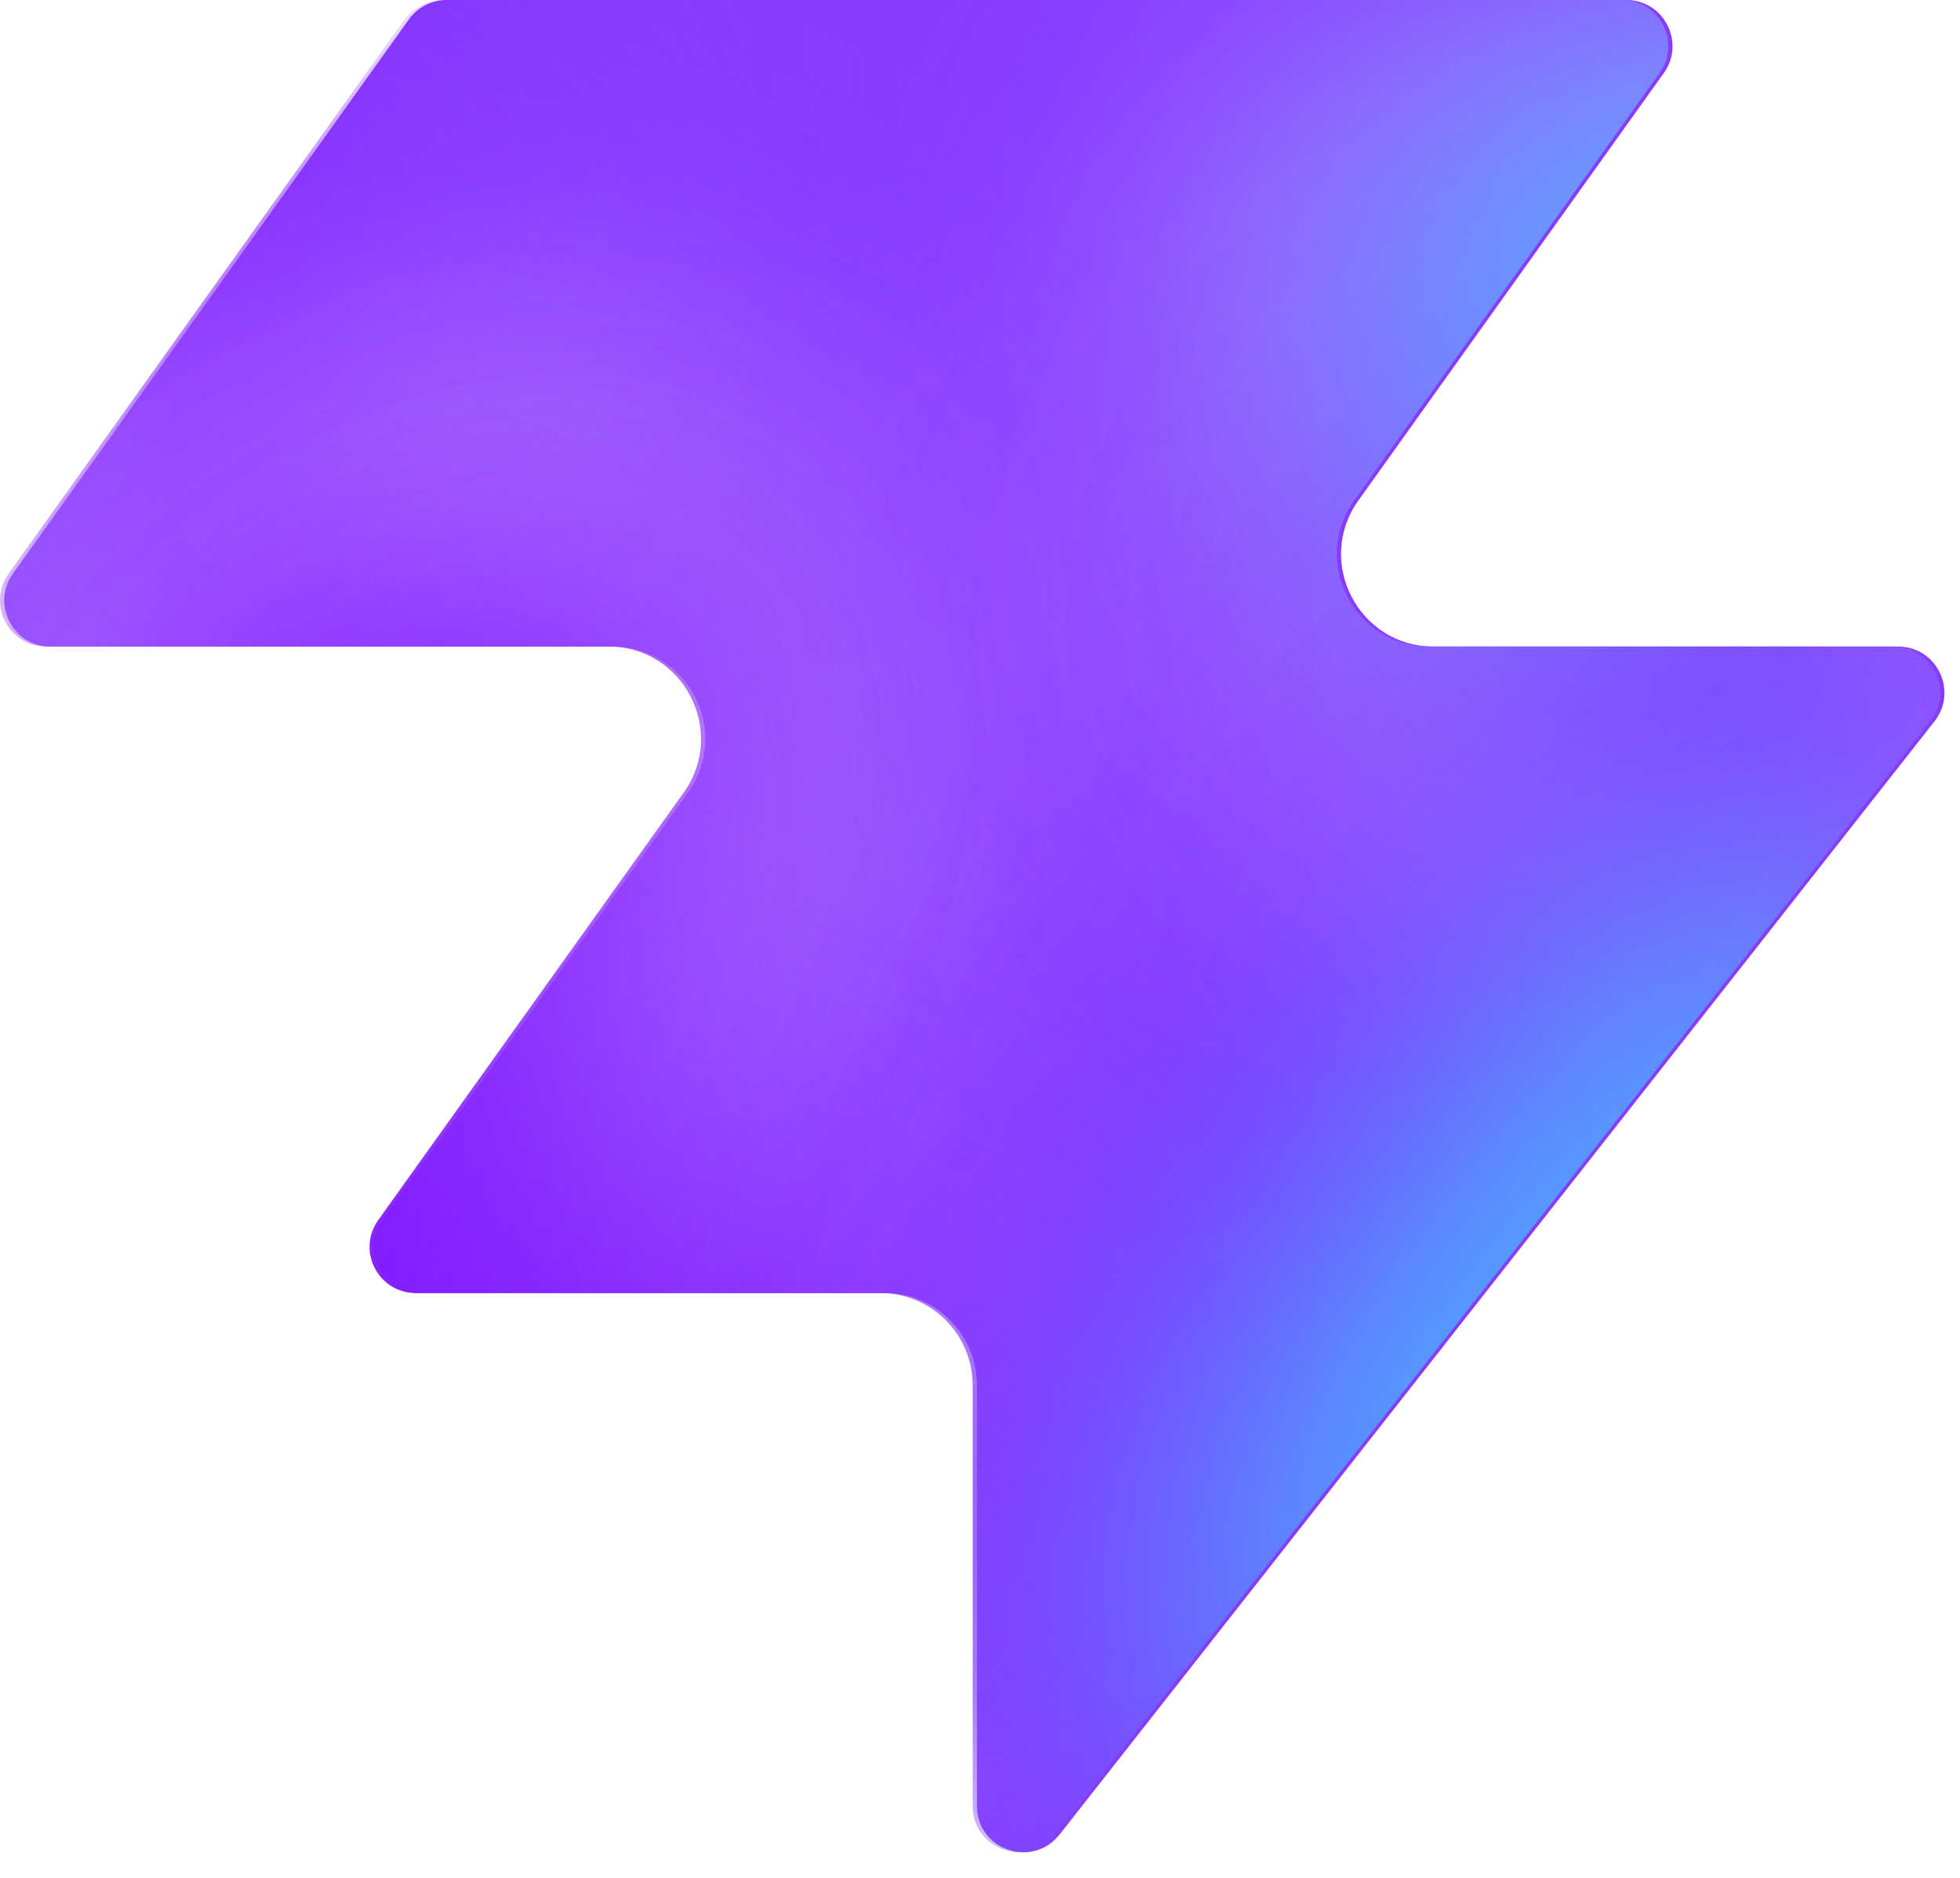
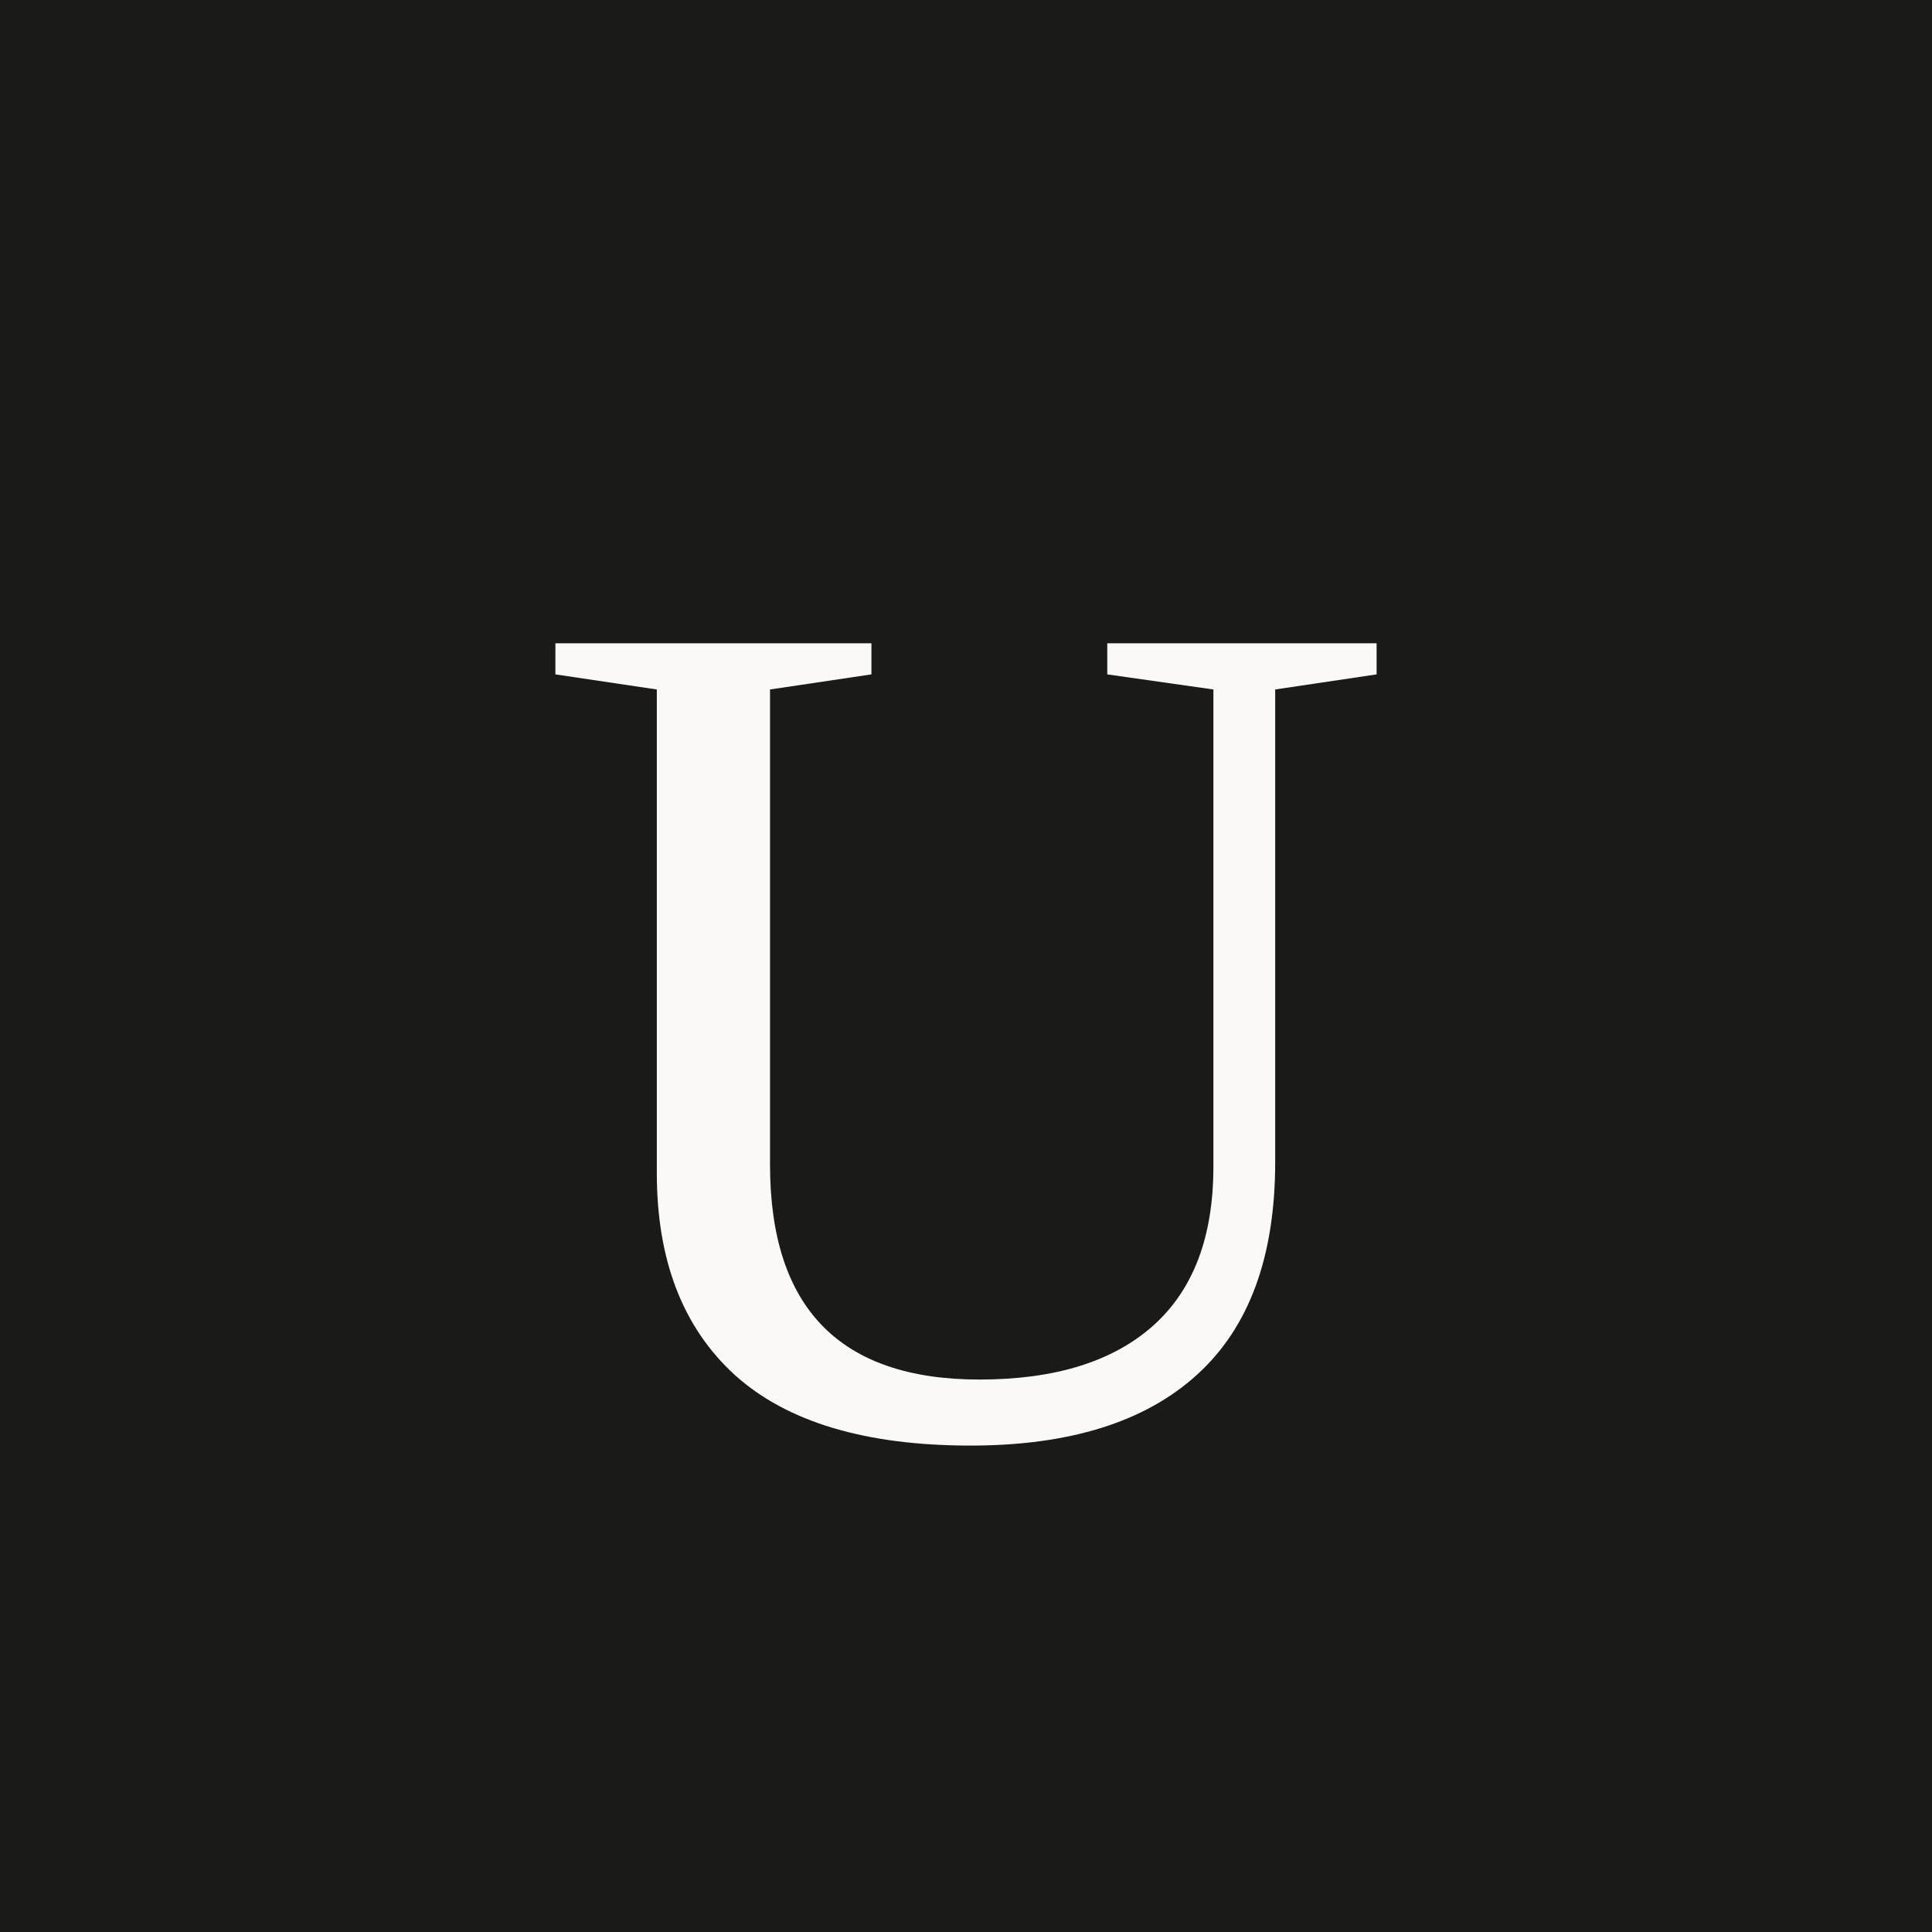
- <svg xmlns="http://www.w3.org/2000/svg" width="48" height="46" fill="none" viewBox="0 0 48 46">
-   <path fill="#863bff" d="M25.946 44.938c-.664.845-2.021.375-2.021-.698V33.937a2.26 2.26 0 0 0-2.262-2.262H10.287c-.92 0-1.456-1.04-.92-1.788l7.48-10.471c1.07-1.497 0-3.578-1.842-3.578H1.237c-.92 0-1.456-1.04-.92-1.788L10.013.474c.214-.297.556-.474.92-.474h28.894c.92 0 1.456 1.04.92 1.788l-7.48 10.471c-1.07 1.498 0 3.579 1.842 3.579h11.377c.943 0 1.473 1.088.89 1.83L25.947 44.94z" style="fill:#863bff;fill:color(display-p3 .525 .23 1);fill-opacity:1" />
-   <mask id="a" width="48" height="46" x="0" y="0" maskUnits="userSpaceOnUse" style="mask-type:alpha">
-     <path fill="#000" d="M25.842 44.938c-.664.844-2.021.375-2.021-.698V33.937a2.26 2.26 0 0 0-2.262-2.262H10.183c-.92 0-1.456-1.04-.92-1.788l7.48-10.471c1.07-1.498 0-3.579-1.842-3.579H1.133c-.92 0-1.456-1.04-.92-1.787L9.91.473c.214-.297.556-.474.92-.474h28.894c.92 0 1.456 1.04.92 1.788l-7.48 10.471c-1.07 1.498 0 3.578 1.842 3.578h11.377c.943 0 1.473 1.088.89 1.832L25.843 44.94z" style="fill:#000;fill-opacity:1" />
-   </mask>
-   <g mask="url(#a)">
-     <g filter="url(#b)">
-       <ellipse cx="5.508" cy="14.704" fill="#ede6ff" rx="5.508" ry="14.704" style="fill:#ede6ff;fill:color(display-p3 .927 .903 1);fill-opacity:1" transform="matrix(.00324 1 1 -.00324 -4.47 31.516)" />
-     </g>
-     <g filter="url(#c)">
-       <ellipse cx="10.399" cy="29.851" fill="#ede6ff" rx="10.399" ry="29.851" style="fill:#ede6ff;fill:color(display-p3 .927 .903 1);fill-opacity:1" transform="matrix(.00324 1 1 -.00324 -39.328 7.883)" />
-     </g>
-     <g filter="url(#d)">
-       <ellipse cx="5.508" cy="30.487" fill="#7e14ff" rx="5.508" ry="30.487" style="fill:#7e14ff;fill:color(display-p3 .492 .077 1);fill-opacity:1" transform="rotate(89.814 -25.913 -14.639)scale(1 -1)" />
-     </g>
-     <g filter="url(#e)">
-       <ellipse cx="5.508" cy="30.599" fill="#7e14ff" rx="5.508" ry="30.599" style="fill:#7e14ff;fill:color(display-p3 .492 .077 1);fill-opacity:1" transform="rotate(89.814 -32.644 -3.334)scale(1 -1)" />
-     </g>
-     <g filter="url(#f)">
-       <ellipse cx="5.508" cy="30.599" fill="#7e14ff" rx="5.508" ry="30.599" style="fill:#7e14ff;fill:color(display-p3 .492 .077 1);fill-opacity:1" transform="matrix(.00324 1 1 -.00324 -34.34 30.47)" />
-     </g>
-     <g filter="url(#g)">
-       <ellipse cx="14.072" cy="22.078" fill="#ede6ff" rx="14.072" ry="22.078" style="fill:#ede6ff;fill:color(display-p3 .927 .903 1);fill-opacity:1" transform="rotate(93.35 24.506 48.493)scale(-1 1)" />
-     </g>
-     <g filter="url(#h)">
-       <ellipse cx="3.47" cy="21.501" fill="#7e14ff" rx="3.47" ry="21.501" style="fill:#7e14ff;fill:color(display-p3 .492 .077 1);fill-opacity:1" transform="rotate(89.009 28.708 47.59)scale(-1 1)" />
-     </g>
-     <g filter="url(#i)">
-       <ellipse cx="3.47" cy="21.501" fill="#7e14ff" rx="3.47" ry="21.501" style="fill:#7e14ff;fill:color(display-p3 .492 .077 1);fill-opacity:1" transform="rotate(89.009 28.708 47.59)scale(-1 1)" />
-     </g>
-     <g filter="url(#j)">
-       <ellipse cx=".387" cy="8.972" fill="#7e14ff" rx="4.407" ry="29.108" style="fill:#7e14ff;fill:color(display-p3 .492 .077 1);fill-opacity:1" transform="rotate(39.51 .387 8.972)" />
-     </g>
-     <g filter="url(#k)">
-       <ellipse cx="47.523" cy="-6.092" fill="#7e14ff" rx="4.407" ry="29.108" style="fill:#7e14ff;fill:color(display-p3 .492 .077 1);fill-opacity:1" transform="rotate(37.892 47.523 -6.092)" />
-     </g>
-     <g filter="url(#l)">
-       <ellipse cx="41.412" cy="6.333" fill="#47bfff" rx="5.971" ry="9.665" style="fill:#47bfff;fill:color(display-p3 .28 .748 1);fill-opacity:1" transform="rotate(37.892 41.412 6.333)" />
-     </g>
-     <g filter="url(#m)">
-       <ellipse cx="-1.879" cy="38.332" fill="#7e14ff" rx="4.407" ry="29.108" style="fill:#7e14ff;fill:color(display-p3 .492 .077 1);fill-opacity:1" transform="rotate(37.892 -1.88 38.332)" />
-     </g>
-     <g filter="url(#n)">
-       <ellipse cx="-1.879" cy="38.332" fill="#7e14ff" rx="4.407" ry="29.108" style="fill:#7e14ff;fill:color(display-p3 .492 .077 1);fill-opacity:1" transform="rotate(37.892 -1.88 38.332)" />
-     </g>
-     <g filter="url(#o)">
-       <ellipse cx="35.651" cy="29.907" fill="#7e14ff" rx="4.407" ry="29.108" style="fill:#7e14ff;fill:color(display-p3 .492 .077 1);fill-opacity:1" transform="rotate(37.892 35.651 29.907)" />
-     </g>
-     <g filter="url(#p)">
-       <ellipse cx="38.418" cy="32.4" fill="#47bfff" rx="5.971" ry="15.297" style="fill:#47bfff;fill:color(display-p3 .28 .748 1);fill-opacity:1" transform="rotate(37.892 38.418 32.4)" />
-     </g>
-   </g>
-   <defs>
-     <filter id="b" width="60.045" height="41.654" x="-19.77" y="16.149" color-interpolation-filters="sRGB" filterUnits="userSpaceOnUse">
-       <feFlood flood-opacity="0" result="BackgroundImageFix" />
-       <feBlend in="SourceGraphic" in2="BackgroundImageFix" result="shape" />
-       <feGaussianBlur result="effect1_foregroundBlur_2002_17158" stdDeviation="7.659" />
-     </filter>
-     <filter id="c" width="90.34" height="51.437" x="-54.613" y="-7.533" color-interpolation-filters="sRGB" filterUnits="userSpaceOnUse">
-       <feFlood flood-opacity="0" result="BackgroundImageFix" />
-       <feBlend in="SourceGraphic" in2="BackgroundImageFix" result="shape" />
-       <feGaussianBlur result="effect1_foregroundBlur_2002_17158" stdDeviation="7.659" />
-     </filter>
-     <filter id="d" width="79.355" height="29.4" x="-49.64" y="2.03" color-interpolation-filters="sRGB" filterUnits="userSpaceOnUse">
-       <feFlood flood-opacity="0" result="BackgroundImageFix" />
-       <feBlend in="SourceGraphic" in2="BackgroundImageFix" result="shape" />
-       <feGaussianBlur result="effect1_foregroundBlur_2002_17158" stdDeviation="4.596" />
-     </filter>
-     <filter id="e" width="79.579" height="29.4" x="-45.045" y="20.029" color-interpolation-filters="sRGB" filterUnits="userSpaceOnUse">
-       <feFlood flood-opacity="0" result="BackgroundImageFix" />
-       <feBlend in="SourceGraphic" in2="BackgroundImageFix" result="shape" />
-       <feGaussianBlur result="effect1_foregroundBlur_2002_17158" stdDeviation="4.596" />
-     </filter>
-     <filter id="f" width="79.579" height="29.4" x="-43.513" y="21.178" color-interpolation-filters="sRGB" filterUnits="userSpaceOnUse">
-       <feFlood flood-opacity="0" result="BackgroundImageFix" />
-       <feBlend in="SourceGraphic" in2="BackgroundImageFix" result="shape" />
-       <feGaussianBlur result="effect1_foregroundBlur_2002_17158" stdDeviation="4.596" />
-     </filter>
-     <filter id="g" width="74.749" height="58.852" x="15.756" y="-17.901" color-interpolation-filters="sRGB" filterUnits="userSpaceOnUse">
-       <feFlood flood-opacity="0" result="BackgroundImageFix" />
-       <feBlend in="SourceGraphic" in2="BackgroundImageFix" result="shape" />
-       <feGaussianBlur result="effect1_foregroundBlur_2002_17158" stdDeviation="7.659" />
-     </filter>
-     <filter id="h" width="61.377" height="25.362" x="23.548" y="2.284" color-interpolation-filters="sRGB" filterUnits="userSpaceOnUse">
-       <feFlood flood-opacity="0" result="BackgroundImageFix" />
-       <feBlend in="SourceGraphic" in2="BackgroundImageFix" result="shape" />
-       <feGaussianBlur result="effect1_foregroundBlur_2002_17158" stdDeviation="4.596" />
-     </filter>
-     <filter id="i" width="61.377" height="25.362" x="23.548" y="2.284" color-interpolation-filters="sRGB" filterUnits="userSpaceOnUse">
-       <feFlood flood-opacity="0" result="BackgroundImageFix" />
-       <feBlend in="SourceGraphic" in2="BackgroundImageFix" result="shape" />
-       <feGaussianBlur result="effect1_foregroundBlur_2002_17158" stdDeviation="4.596" />
-     </filter>
-     <filter id="j" width="56.045" height="63.649" x="-27.636" y="-22.853" color-interpolation-filters="sRGB" filterUnits="userSpaceOnUse">
-       <feFlood flood-opacity="0" result="BackgroundImageFix" />
-       <feBlend in="SourceGraphic" in2="BackgroundImageFix" result="shape" />
-       <feGaussianBlur result="effect1_foregroundBlur_2002_17158" stdDeviation="4.596" />
-     </filter>
-     <filter id="k" width="54.814" height="64.646" x="20.116" y="-38.415" color-interpolation-filters="sRGB" filterUnits="userSpaceOnUse">
-       <feFlood flood-opacity="0" result="BackgroundImageFix" />
-       <feBlend in="SourceGraphic" in2="BackgroundImageFix" result="shape" />
-       <feGaussianBlur result="effect1_foregroundBlur_2002_17158" stdDeviation="4.596" />
-     </filter>
-     <filter id="l" width="33.541" height="35.313" x="24.641" y="-11.323" color-interpolation-filters="sRGB" filterUnits="userSpaceOnUse">
-       <feFlood flood-opacity="0" result="BackgroundImageFix" />
-       <feBlend in="SourceGraphic" in2="BackgroundImageFix" result="shape" />
-       <feGaussianBlur result="effect1_foregroundBlur_2002_17158" stdDeviation="4.596" />
-     </filter>
-     <filter id="m" width="54.814" height="64.646" x="-29.286" y="6.009" color-interpolation-filters="sRGB" filterUnits="userSpaceOnUse">
-       <feFlood flood-opacity="0" result="BackgroundImageFix" />
-       <feBlend in="SourceGraphic" in2="BackgroundImageFix" result="shape" />
-       <feGaussianBlur result="effect1_foregroundBlur_2002_17158" stdDeviation="4.596" />
-     </filter>
-     <filter id="n" width="54.814" height="64.646" x="-29.286" y="6.009" color-interpolation-filters="sRGB" filterUnits="userSpaceOnUse">
-       <feFlood flood-opacity="0" result="BackgroundImageFix" />
-       <feBlend in="SourceGraphic" in2="BackgroundImageFix" result="shape" />
-       <feGaussianBlur result="effect1_foregroundBlur_2002_17158" stdDeviation="4.596" />
-     </filter>
-     <filter id="o" width="54.814" height="64.646" x="8.244" y="-2.416" color-interpolation-filters="sRGB" filterUnits="userSpaceOnUse">
-       <feFlood flood-opacity="0" result="BackgroundImageFix" />
-       <feBlend in="SourceGraphic" in2="BackgroundImageFix" result="shape" />
-       <feGaussianBlur result="effect1_foregroundBlur_2002_17158" stdDeviation="4.596" />
-     </filter>
-     <filter id="p" width="39.409" height="43.623" x="18.713" y="10.588" color-interpolation-filters="sRGB" filterUnits="userSpaceOnUse">
-       <feFlood flood-opacity="0" result="BackgroundImageFix" />
-       <feBlend in="SourceGraphic" in2="BackgroundImageFix" result="shape" />
-       <feGaussianBlur result="effect1_foregroundBlur_2002_17158" stdDeviation="4.596" />
-     </filter>
-   </defs>
+ <svg xmlns="http://www.w3.org/2000/svg" viewBox="0 0 64 64">
+   <rect width="64" height="64" fill="#1a1a18" />
+   <text x="32" y="34" fill="#faf9f6" font-family="Georgia, 'Times New Roman', serif" font-size="40" font-weight="500" text-anchor="middle" dominant-baseline="central">U</text>
</svg>
